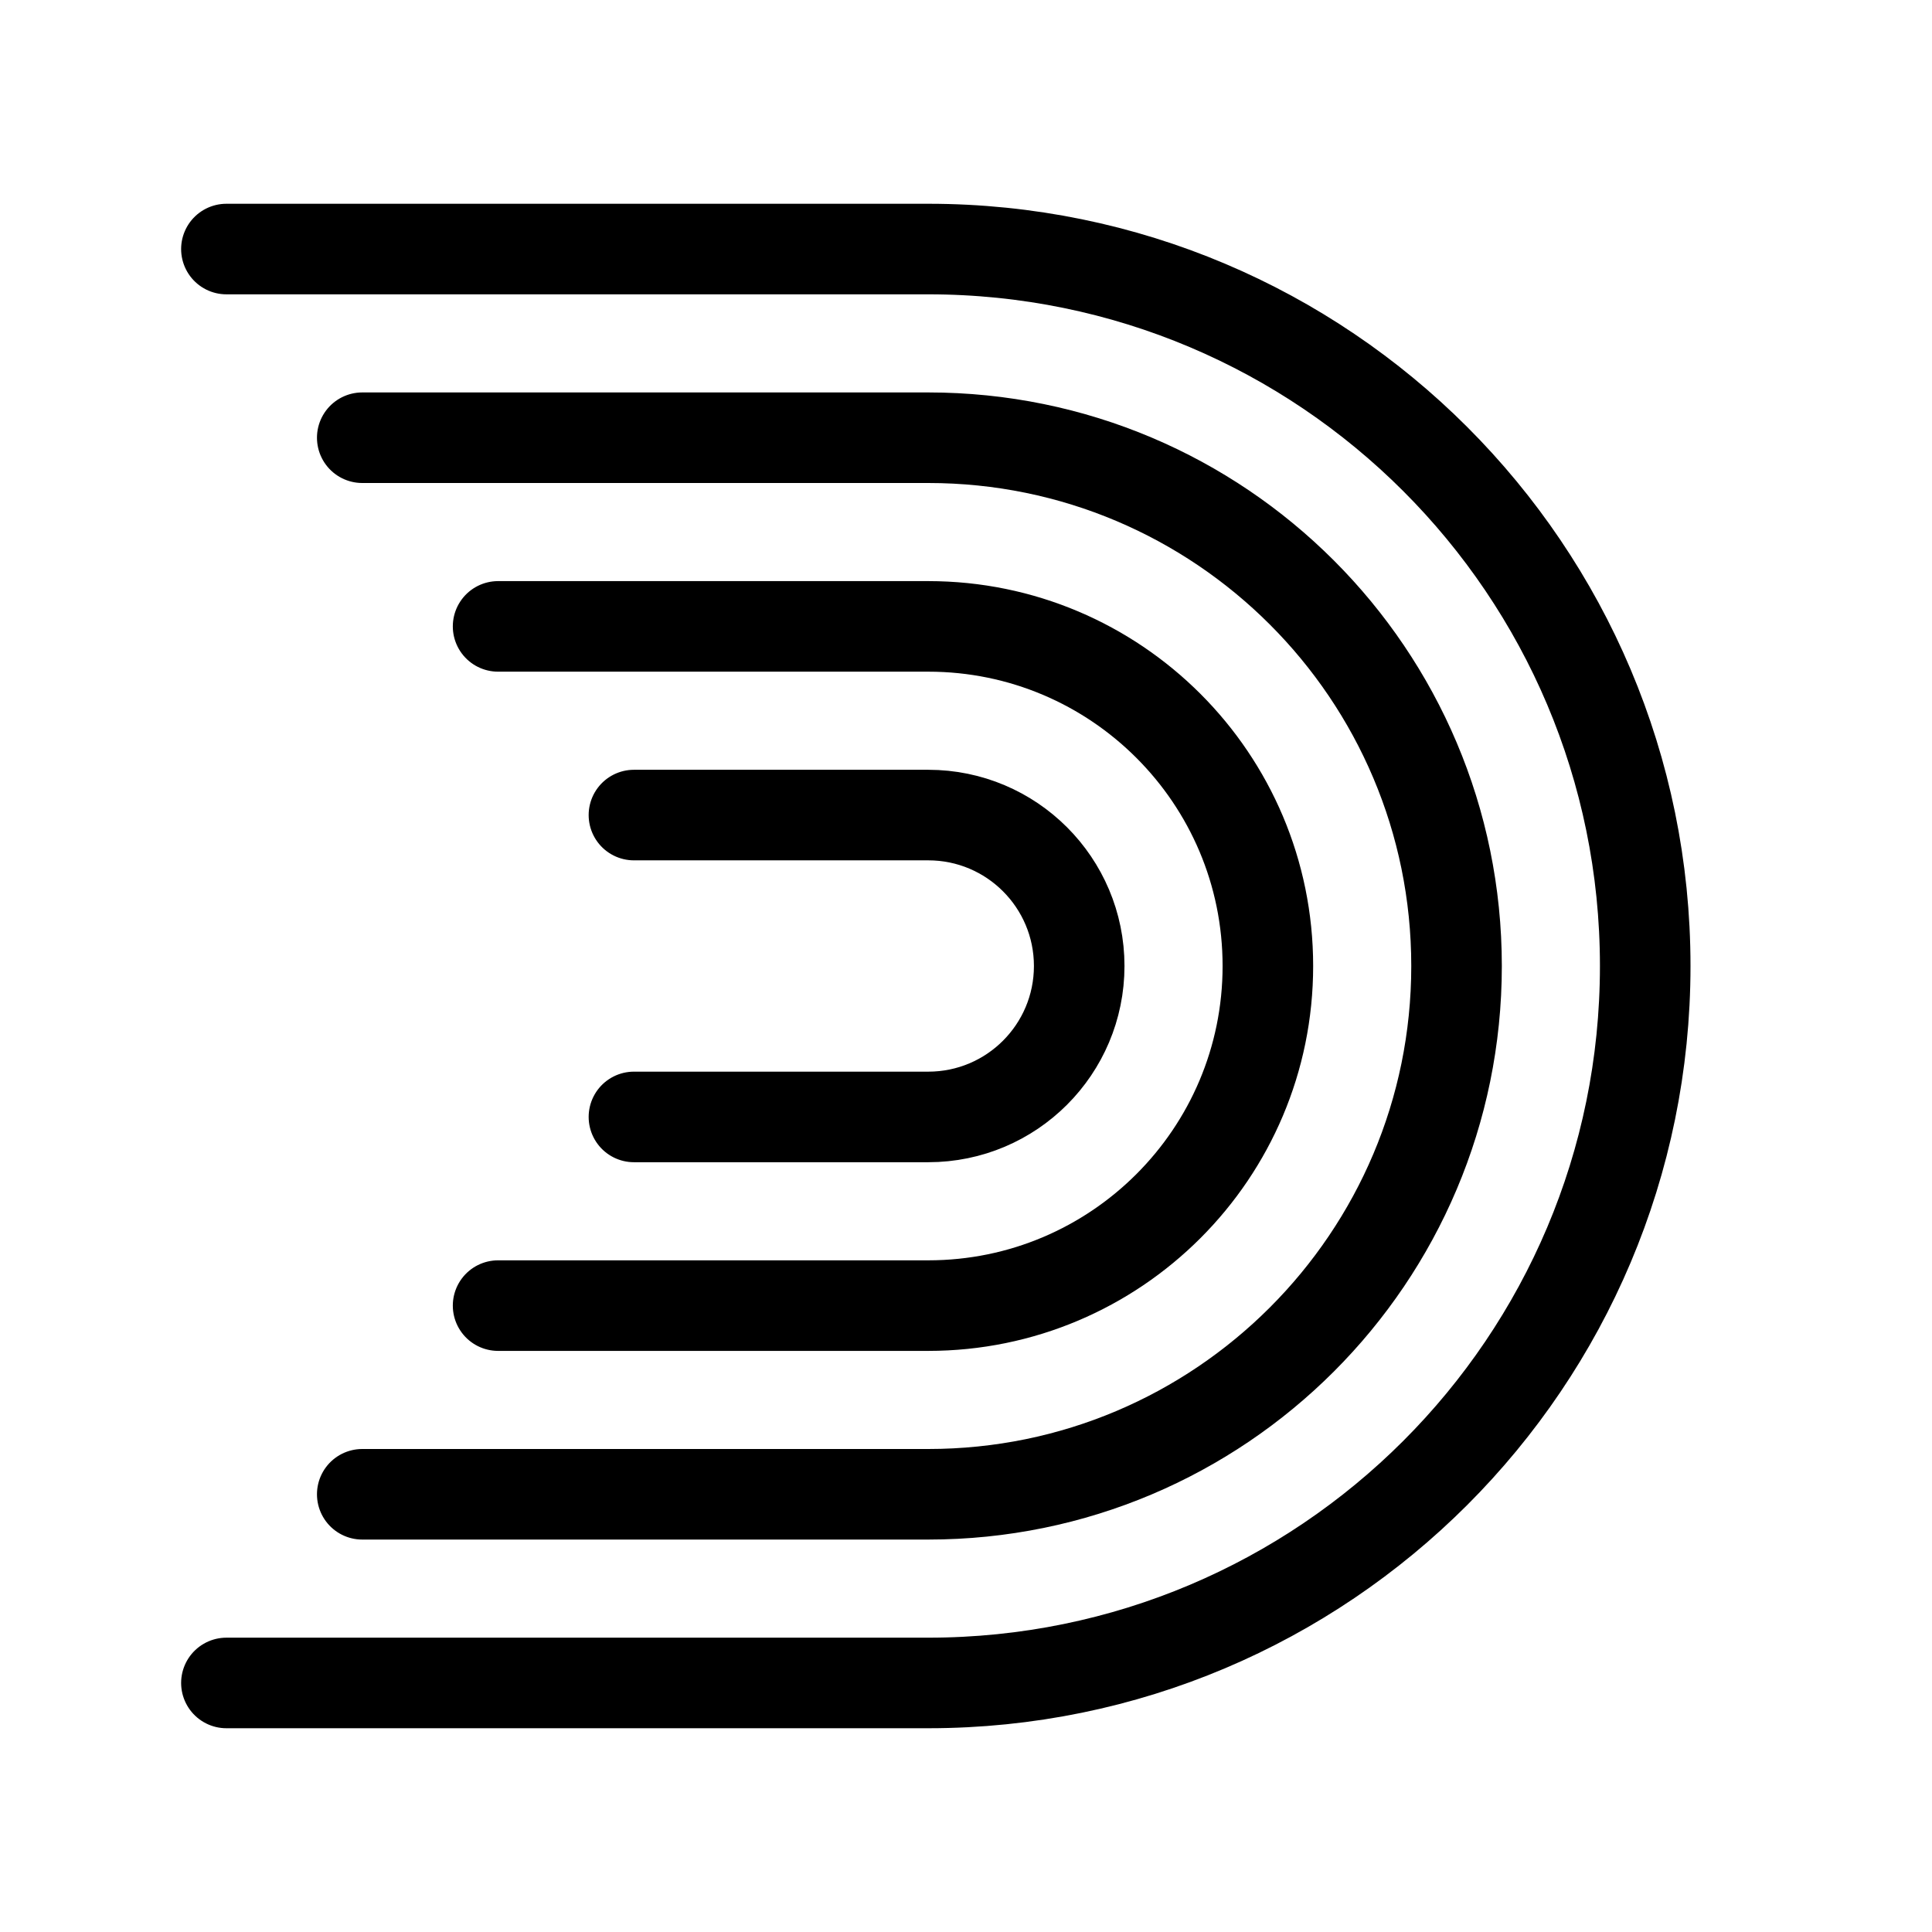
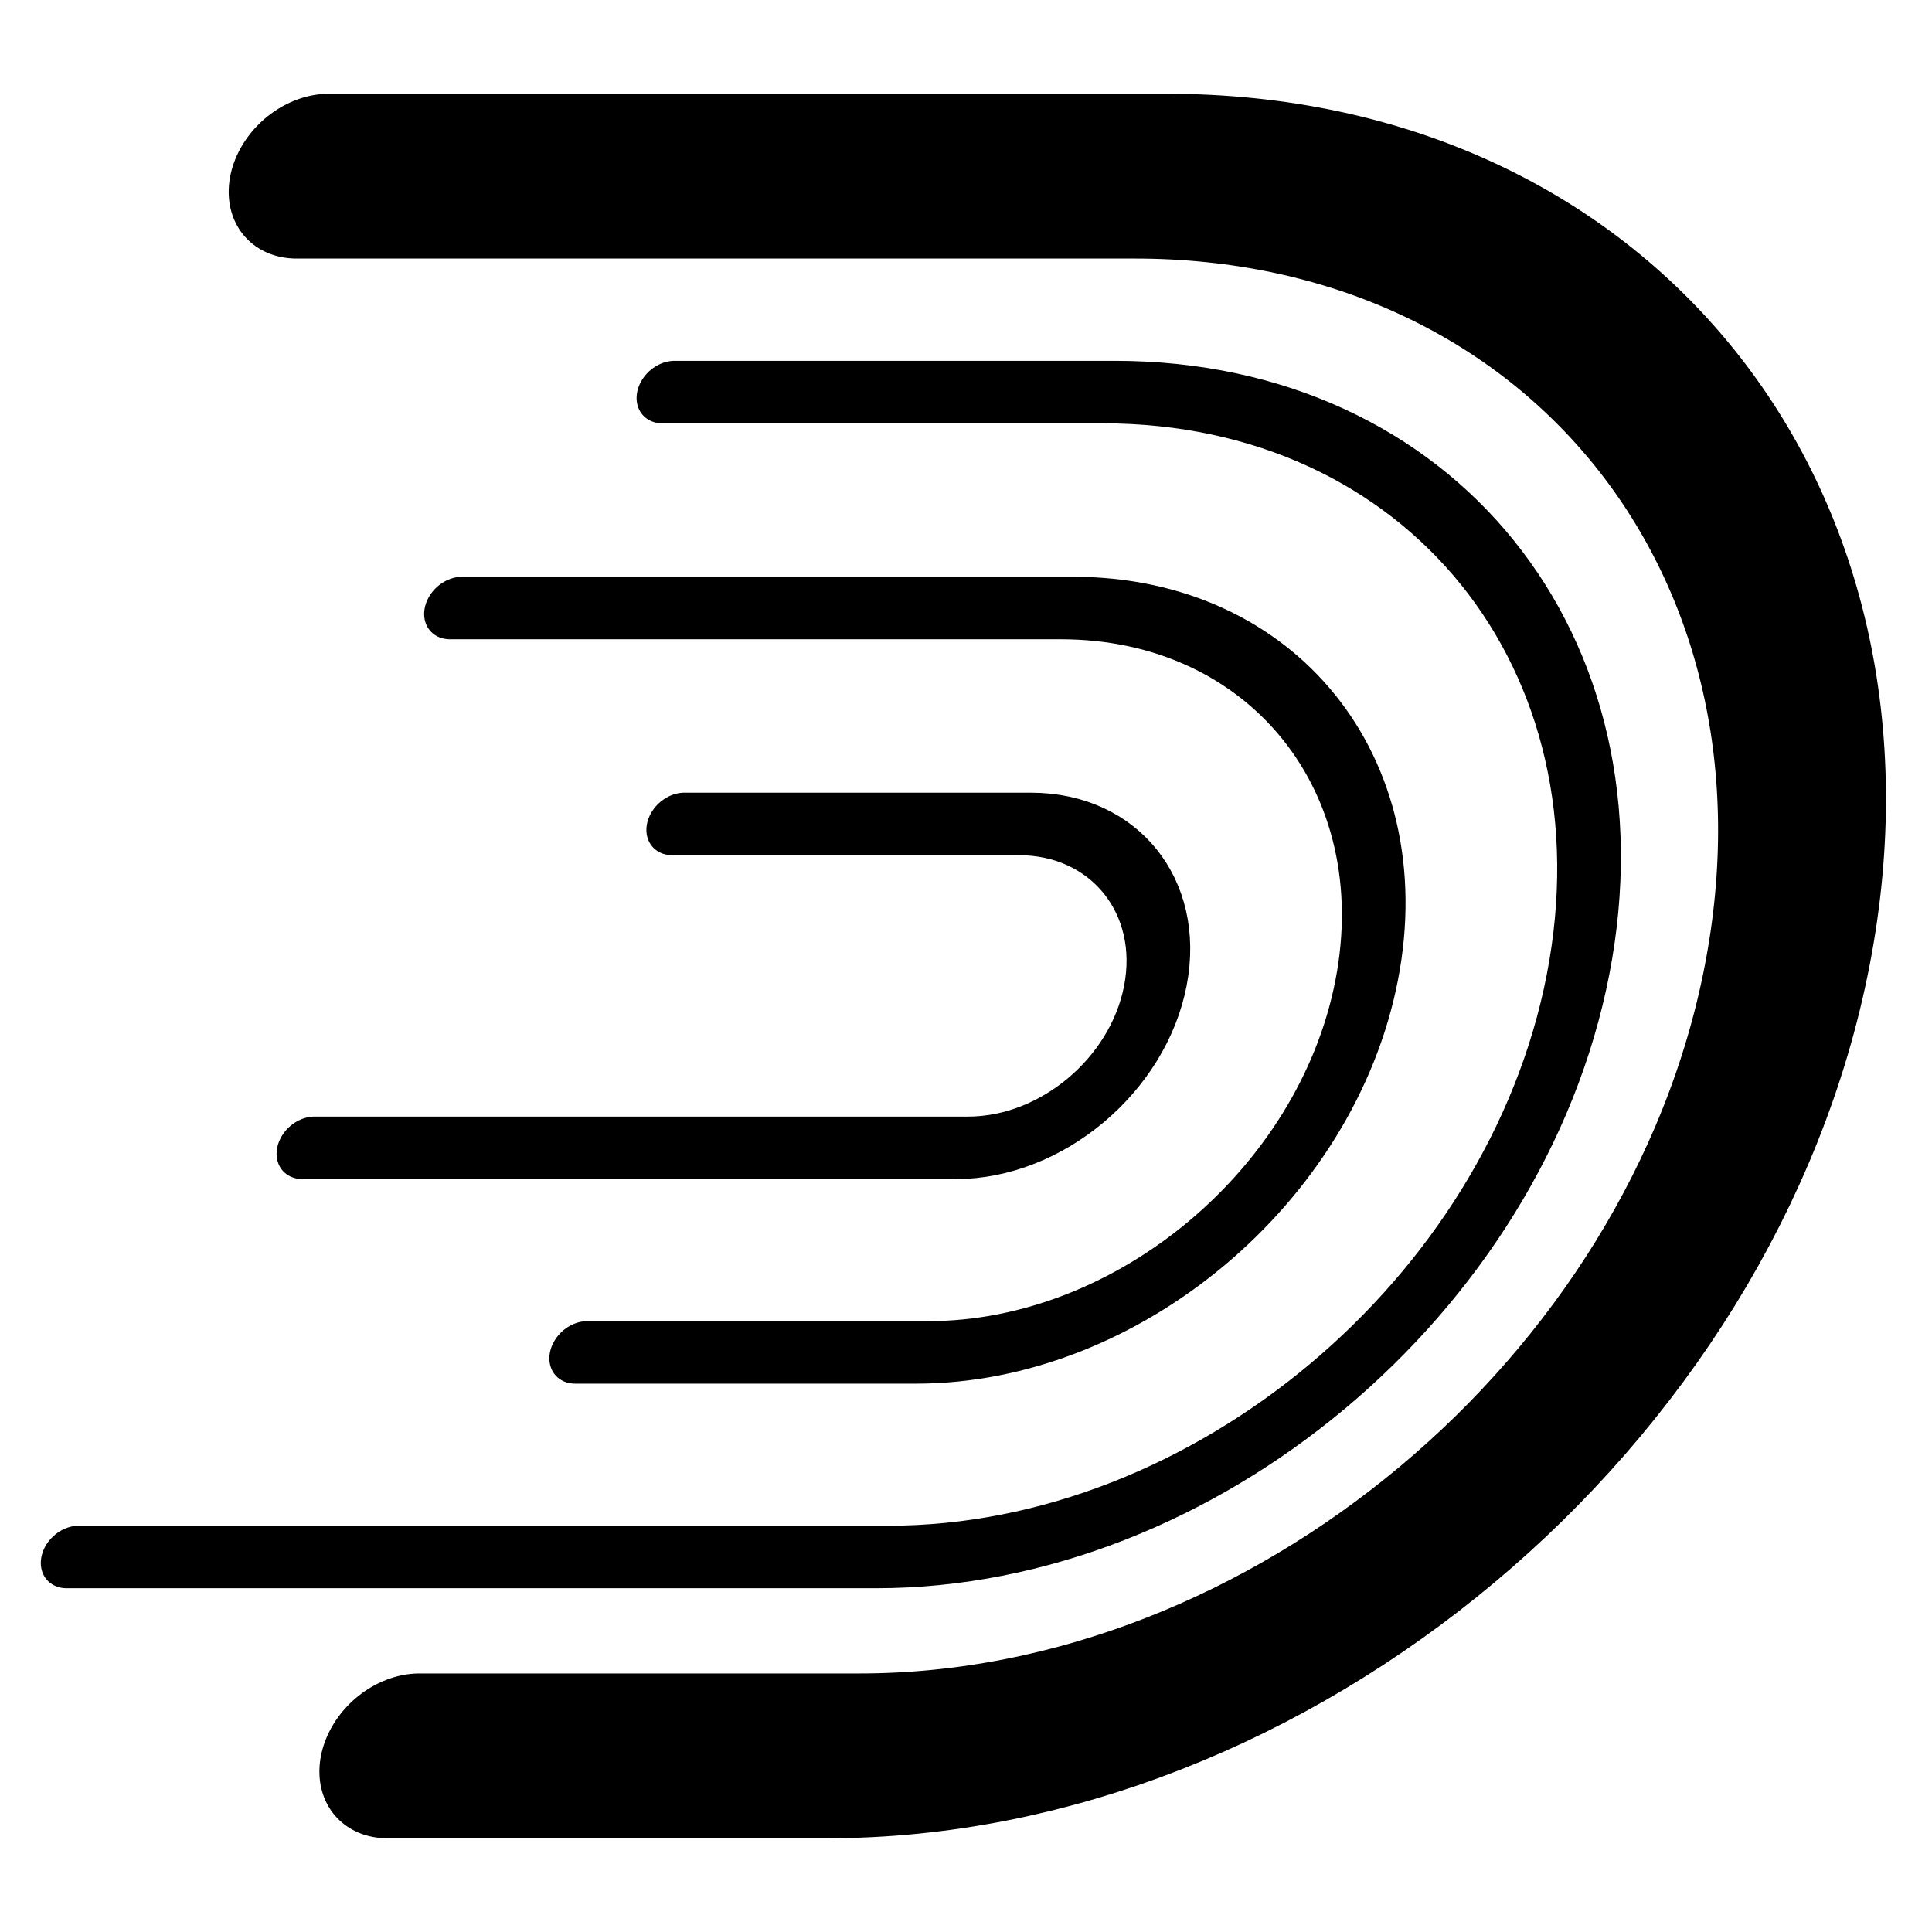
- <svg xmlns="http://www.w3.org/2000/svg" viewBox="0 0 512 512">
-   <g id="icon" fill="none" stroke="#000000" stroke-width="24" stroke-linecap="round" stroke-linejoin="round">
-     <path d="M 60 66 H 246 A 190 190 0 0 1 246 446 H 60" />
-     <path d="M 96 116 H 246 A 140 140 0 0 1 246 396 H 96" />
-     <path d="M 132 166 H 246 A 90 90 0 0 1 246 346 H 132" />
-     <path d="M 168 216 H 246 A 40 40 0 0 1 246 296 H 168" />
+ <svg xmlns="http://www.w3.org/2000/svg" viewBox="286 287 680 680">
+   <g transform="translate(627 627) skewX(-11) translate(-627 -627)">
+     <g transform="translate(-8 10)" fill="none" stroke="#000" stroke-linecap="round" stroke-linejoin="round">
+       <path d="M350 339 H645 A278 278 0 0 1 645 895 H490" stroke-width="58" />
+       <path d="M490 415 H645 A205 205 0 0 1 645 825 H360" stroke-width="22" />
+       <path d="M430 491 H645 A131 131 0 0 1 645 753 H525" stroke-width="22" />
+       <path d="M523 567 H645 A57 57 0 0 1 645 681 H415" stroke-width="22" />
+     </g>
  </g>
</svg>
